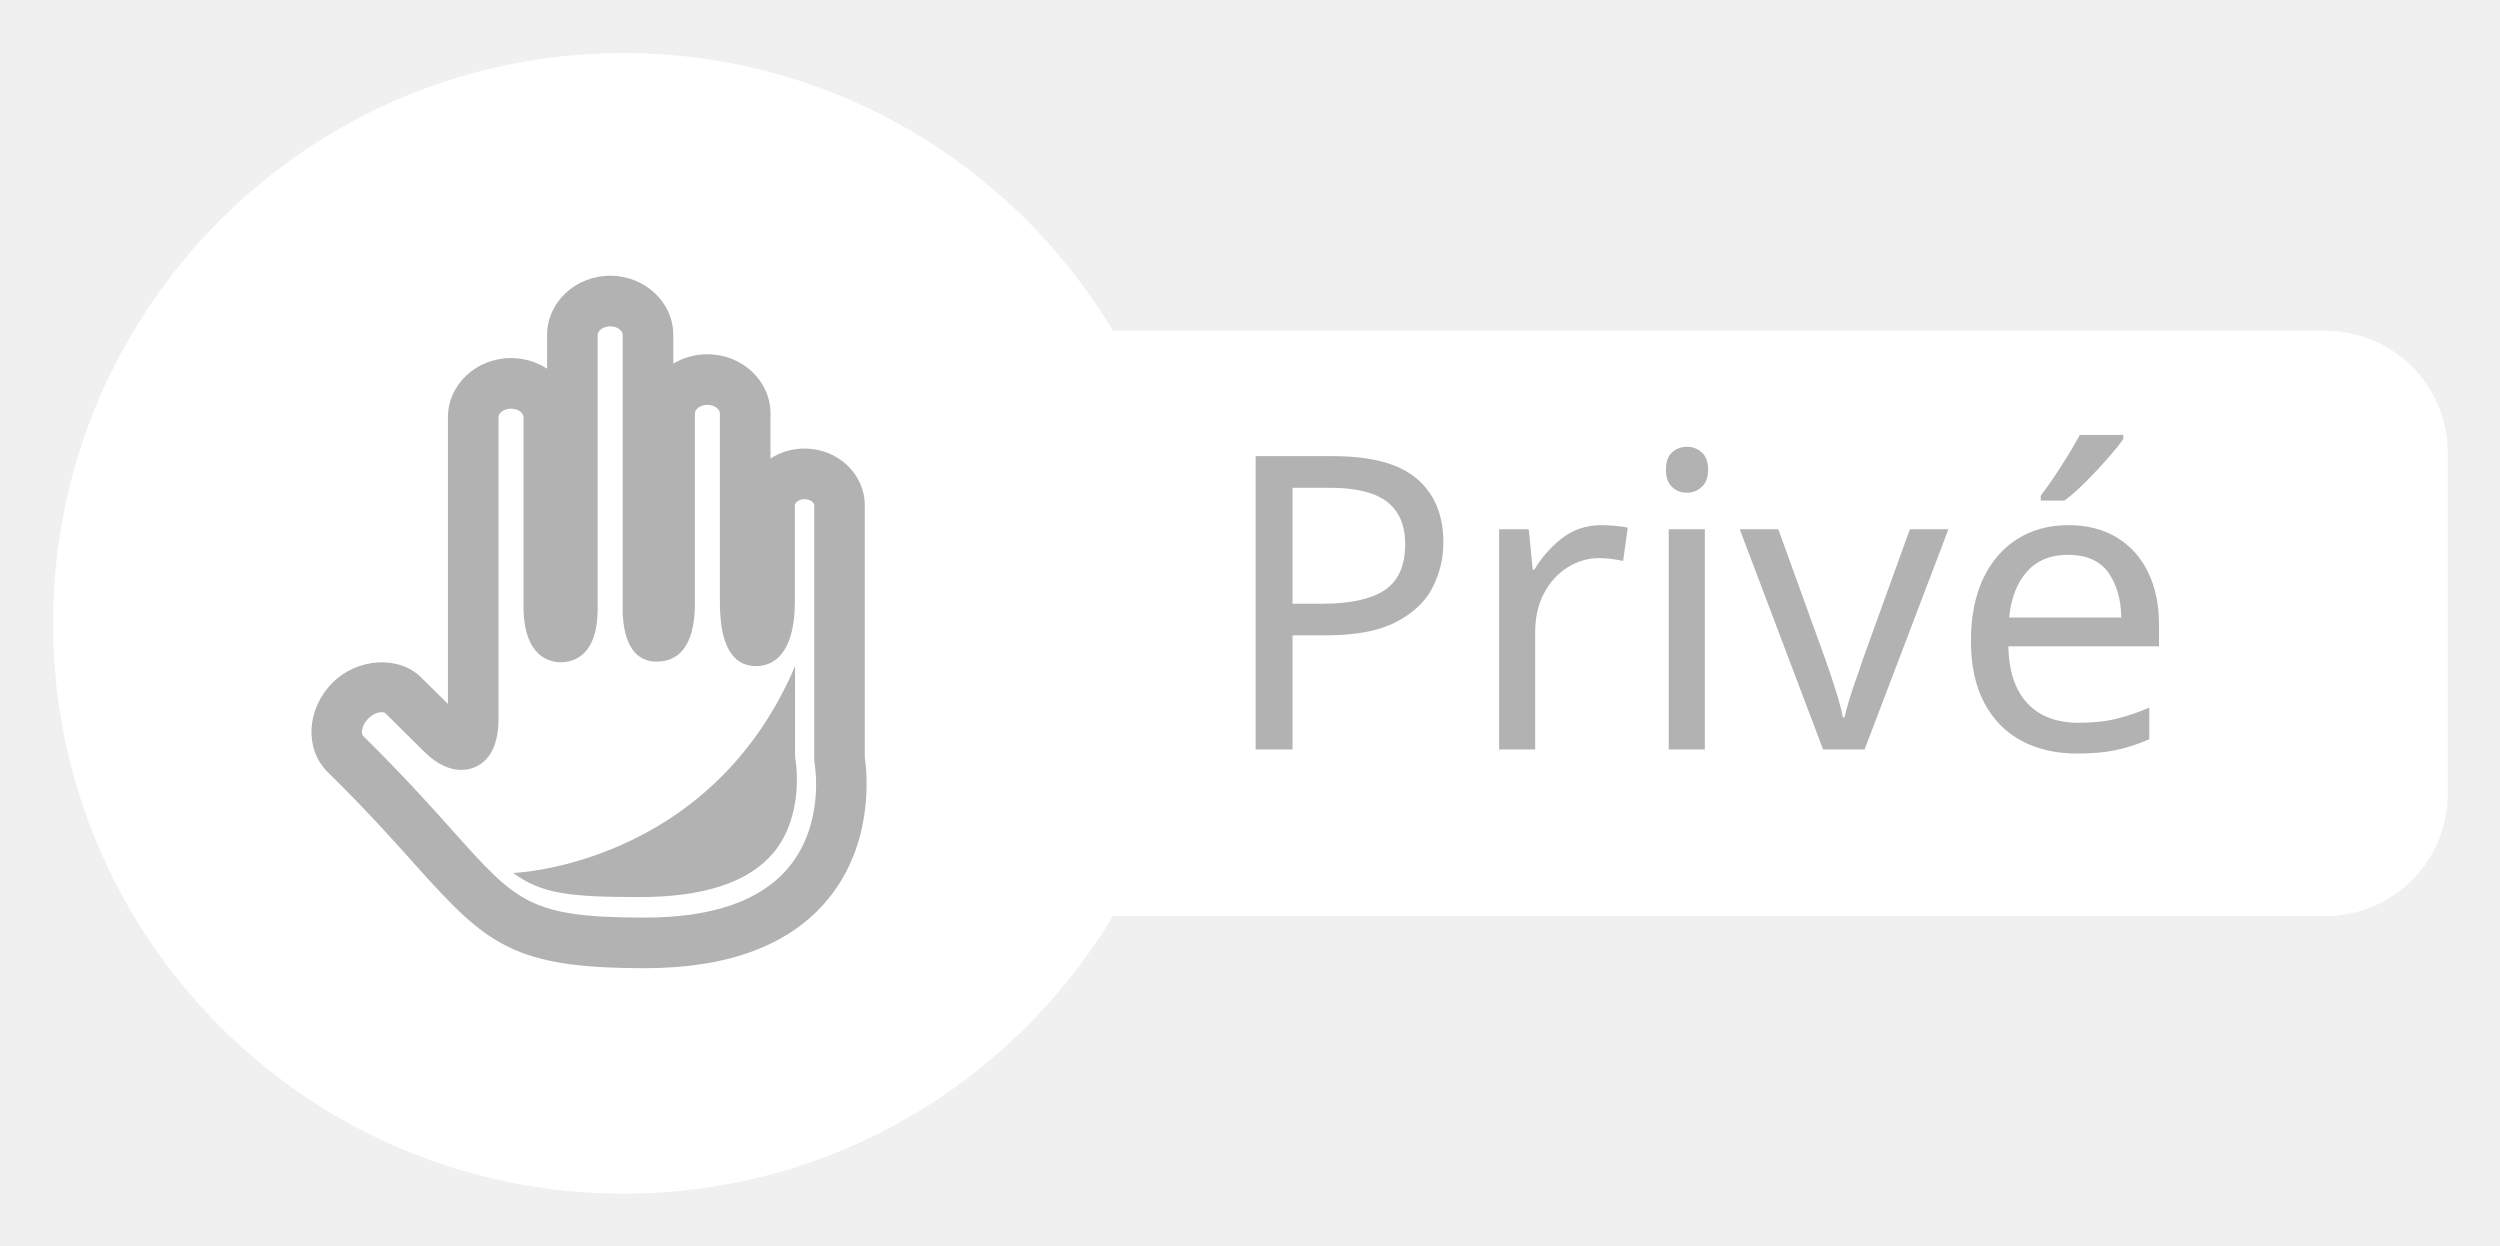
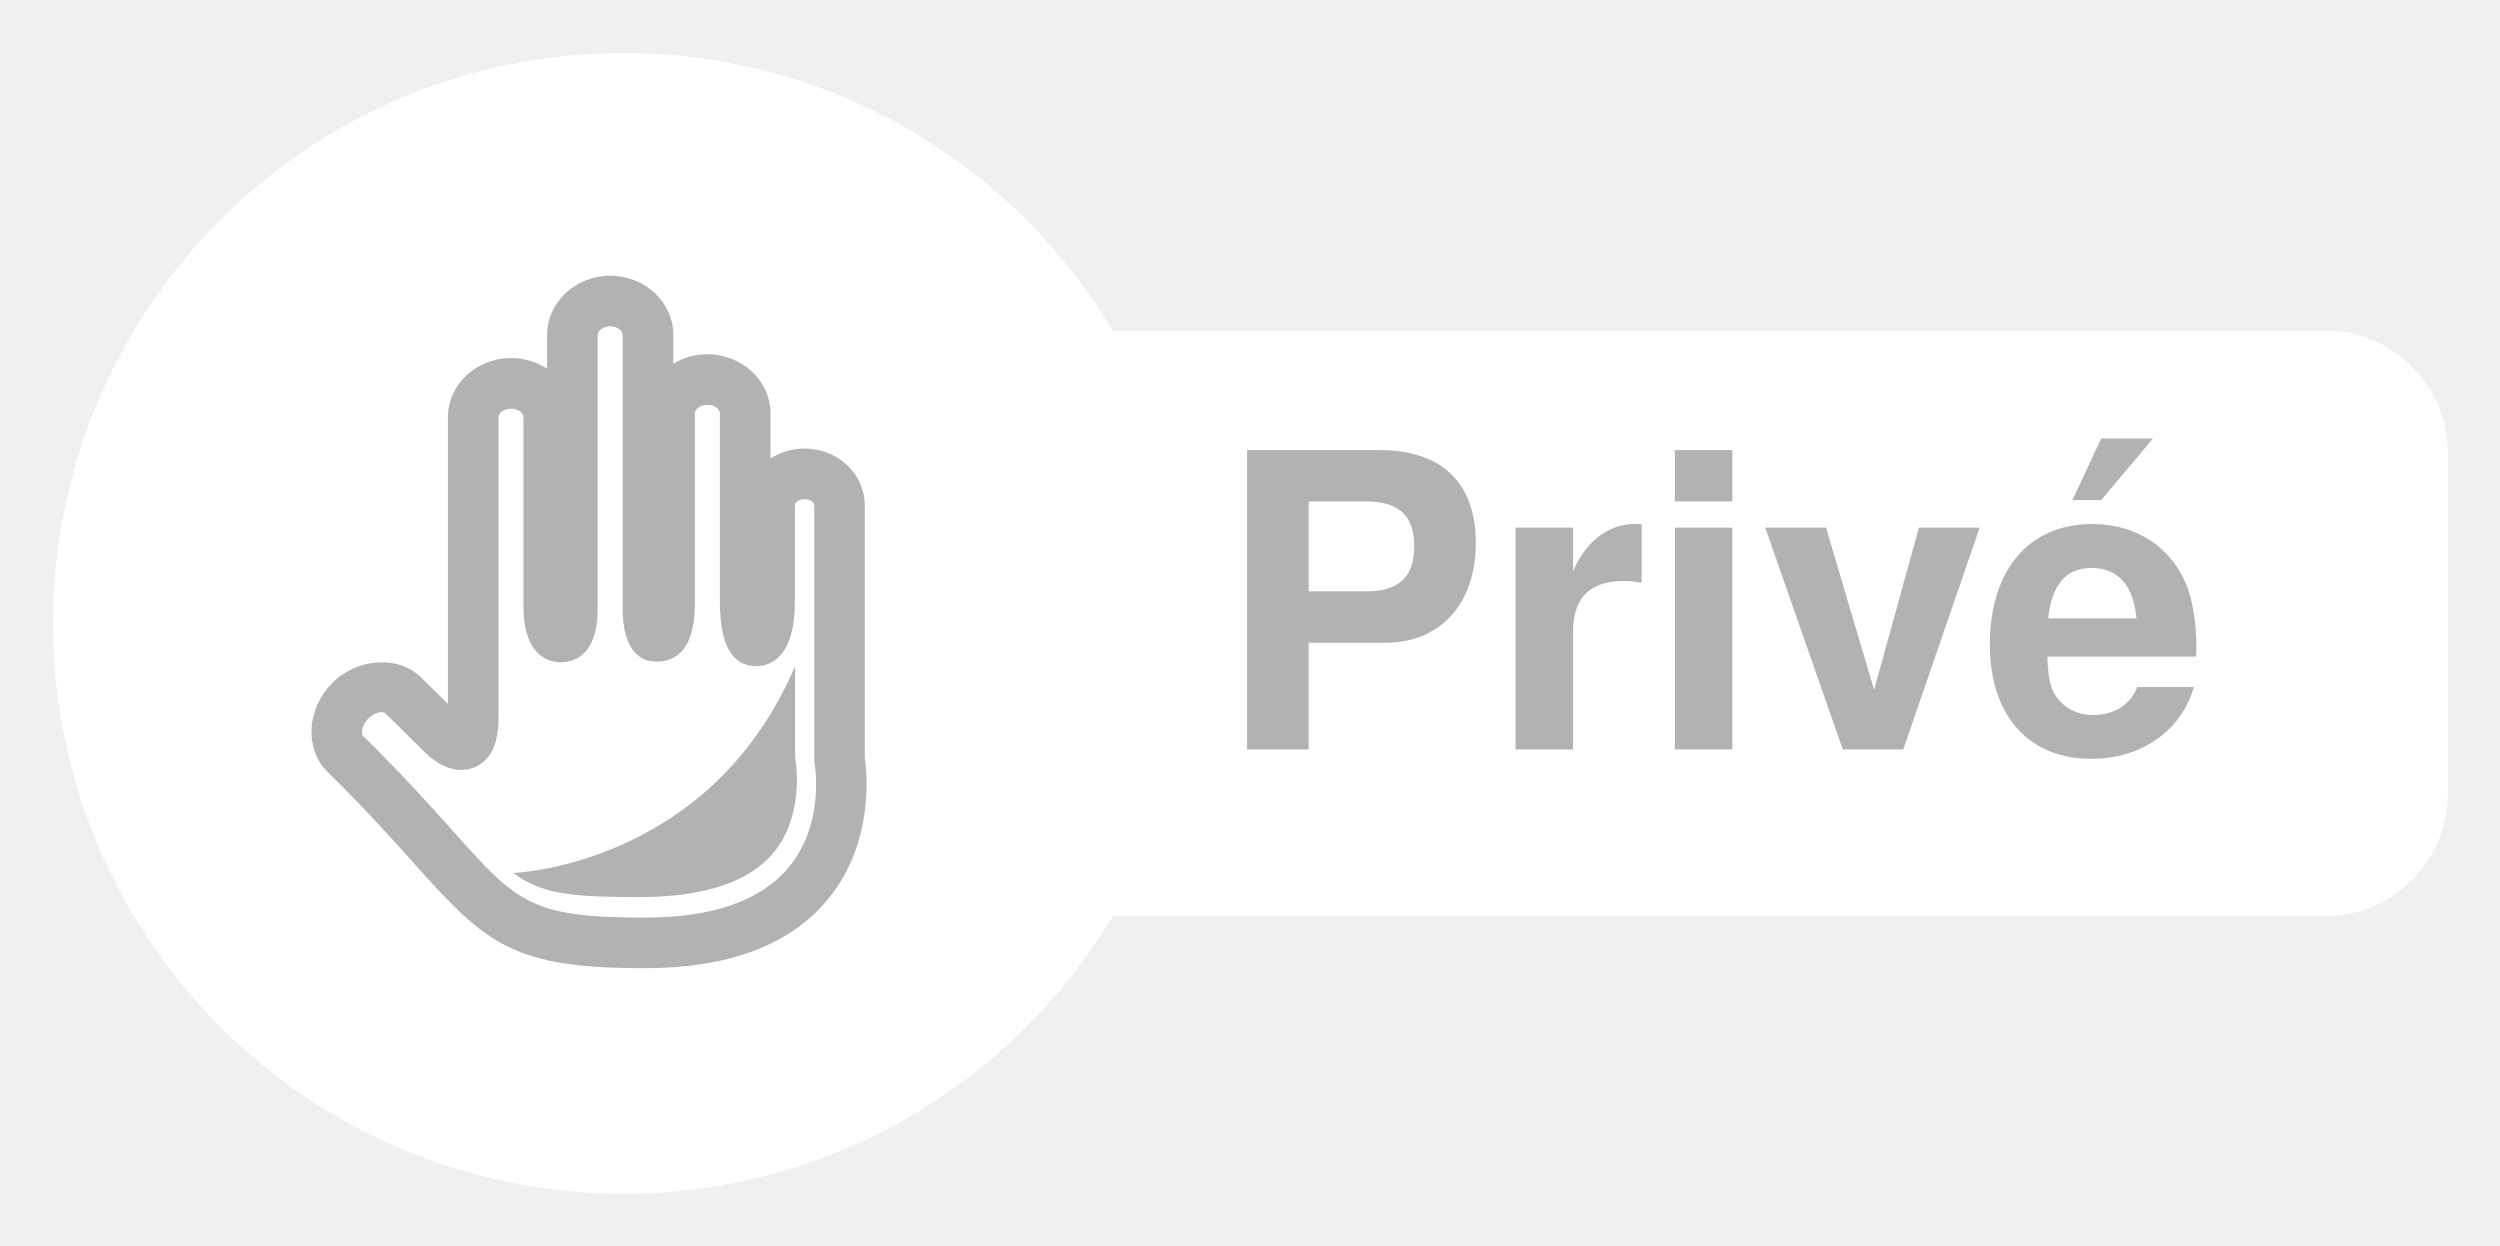
<svg xmlns="http://www.w3.org/2000/svg" version="1.1" id="Calque_1" x="0px" y="0px" viewBox="179 361.8 237.2 118.2" enable-background="new 0 0 595.28 841.89" xml:space="preserve">
  <path fill="#FFFFFF" d="M411.246,404.788c0-6.412-5.199-11.611-11.613-11.611h-115.04c-9.457-15.779-26.711-26.344-46.445-26.344  c-29.887,0-54.113,24.229-54.113,54.113c0,29.886,24.227,54.111,54.113,54.111c19.734,0,36.988-10.564,46.445-26.342h115.04  c6.414-0.002,11.613-5.195,11.613-11.613V404.788z" />
  <path fill="#B2B2B2" d="M227.691,444.627c2.699,1.992,5.422,2.287,12.012,2.287c6.098,0,10.367-1.42,12.695-4.221  c2.898-3.488,2.121-8.49,2.113-8.541c-0.051-0.27-0.078-0.568-0.078-0.867v-8.27C246.324,444,227.691,444.627,227.691,444.627z" />
  <path fill="#B2B2B2" d="M240.195,453.662c-12.465,0-14.98-2.191-21.781-9.795c-2.051-2.295-4.605-5.15-8.152-8.645l-0.18-0.176  c-2.207-2.191-2-5.975,0.445-8.443c2.355-2.383,6.297-2.641,8.426-0.533l2.547,2.521v-27.207c0-3.094,2.684-5.611,5.988-5.611  c1.273,0,2.453,0.375,3.422,1.012v-3.209c0-3.096,2.688-5.613,5.988-5.613s5.984,2.518,5.984,5.613v2.729  c0.93-0.564,2.043-0.893,3.234-0.893c3.301,0,5.988,2.518,5.988,5.611v4.279c0.922-0.596,2.035-0.943,3.234-0.943  c3.152,0,5.711,2.41,5.711,5.373v23.914c0.211,1.395,0.93,8.15-3.531,13.518C253.937,451.477,248.109,453.662,240.195,453.662z   M215.207,429.373c-0.418,0-0.891,0.227-1.27,0.607c-0.66,0.668-0.688,1.447-0.484,1.65l0.172,0.168  c3.66,3.605,6.27,6.523,8.367,8.869c6.066,6.783,7.328,8.195,18.203,8.195c6.418,0,11.008-1.604,13.633-4.766  c3.469-4.176,2.477-9.764,2.465-9.818c-0.027-0.146-0.039-0.293-0.039-0.441v-24.105c0-0.232-0.359-0.572-0.914-0.572  c-0.562,0-0.922,0.34-0.922,0.572v9.082c0,5.382-2.305,6.187-3.68,6.187c-2.266,0-3.422-2.018-3.434-5.998v-17.98  c0-0.383-0.488-0.811-1.188-0.811s-1.184,0.428-1.184,0.811v17.77c0,1.43,0,5.779-3.648,5.779c-1.359,0-3.016-0.783-3.203-4.519  v-26.477c0-0.385-0.484-0.814-1.184-0.814s-1.188,0.43-1.188,0.814v25.961c0,4.376-2.168,5.074-3.461,5.101  c-0.004,0-0.004,0-0.004,0c-1.078,0-3.473-0.494-3.574-5.054v-18.199c0-0.385-0.484-0.812-1.184-0.812  c-0.703,0-1.188,0.428-1.188,0.812v28.601c0,4.514-2.707,4.863-3.535,4.863c-1.125,0.002-2.27-0.543-3.402-1.617  c-0.012-0.012-0.176-0.172-0.188-0.186l-3.602-3.566C215.48,429.387,215.304,429.373,215.207,429.373z" />
-   <text transform="matrix(1 0 0 1 294.354 432.9082)" fill="#B2B2B2" font-family="'SFUIText-Bold'" font-size="38.961">Privé</text>
+   <text transform="matrix(1 0 0 1 294.354 432.9082)" fill="#B2B2B2" font-family="-apple-system,BlinkMacSystemFont,'SF Pro Text','SFUIText-Bold',Helvetica,Arial,sans-serif" font-weight="700" font-size="38.961">Privé</text>
</svg>
